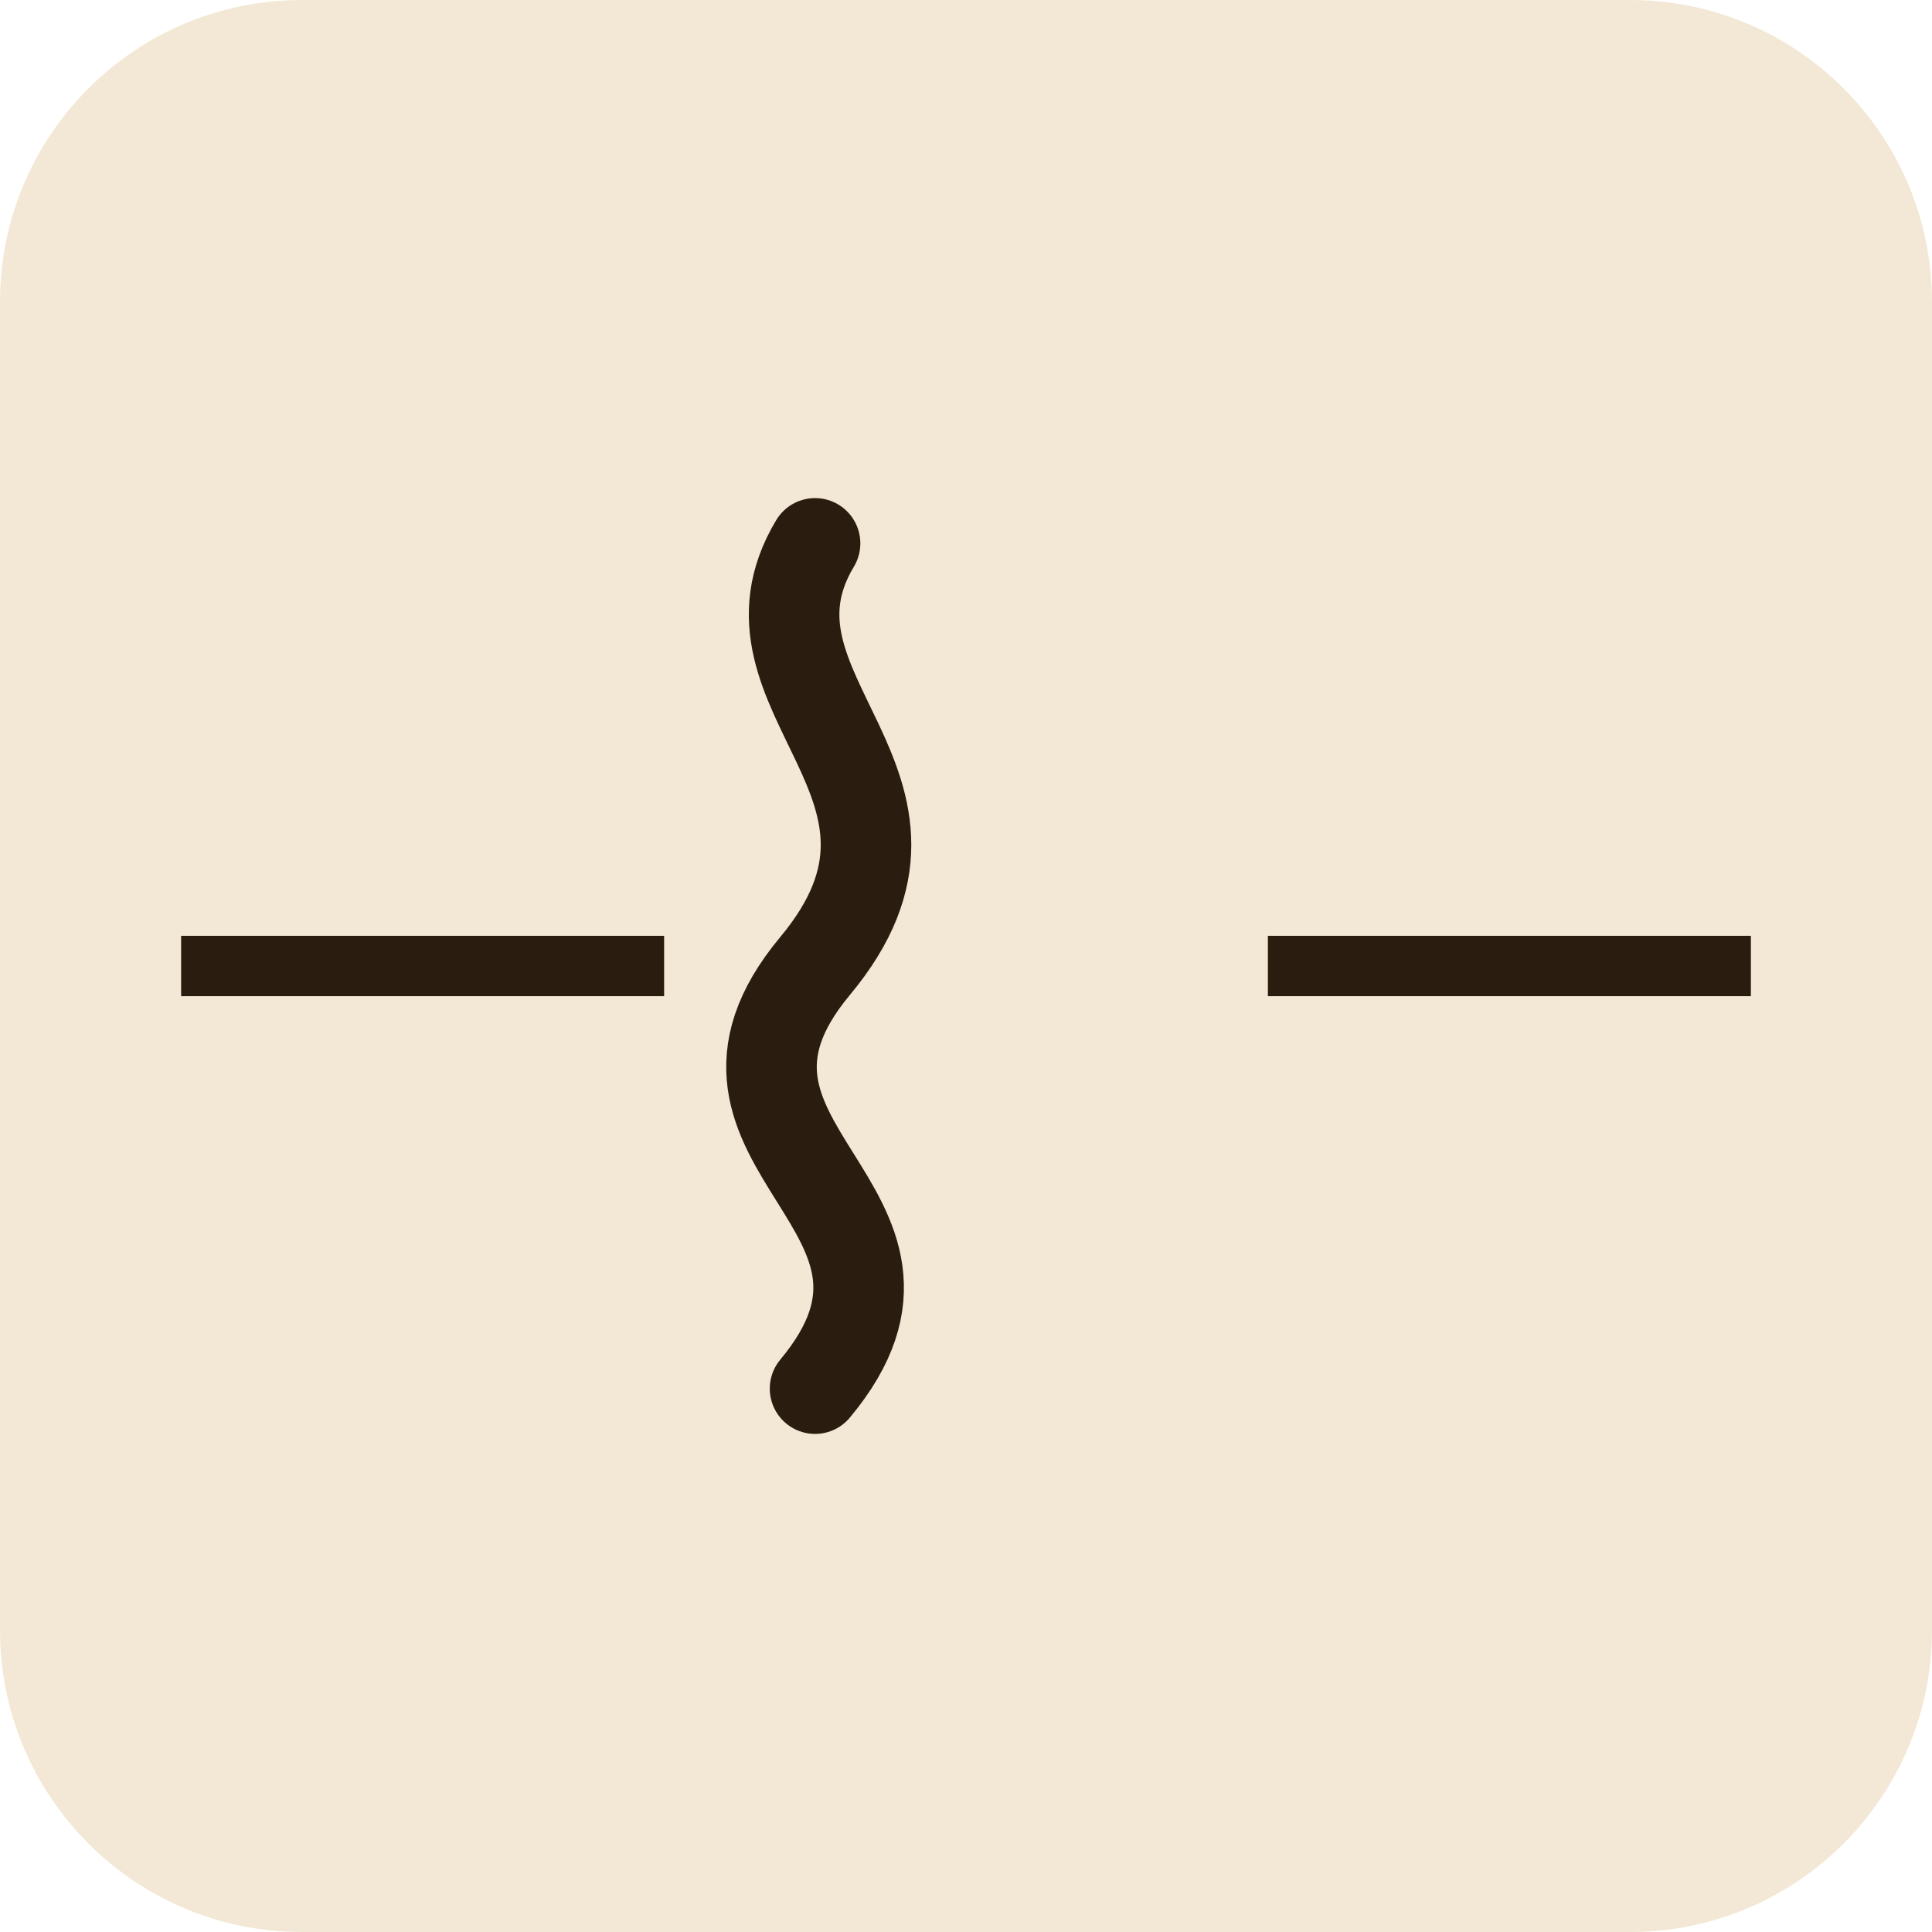
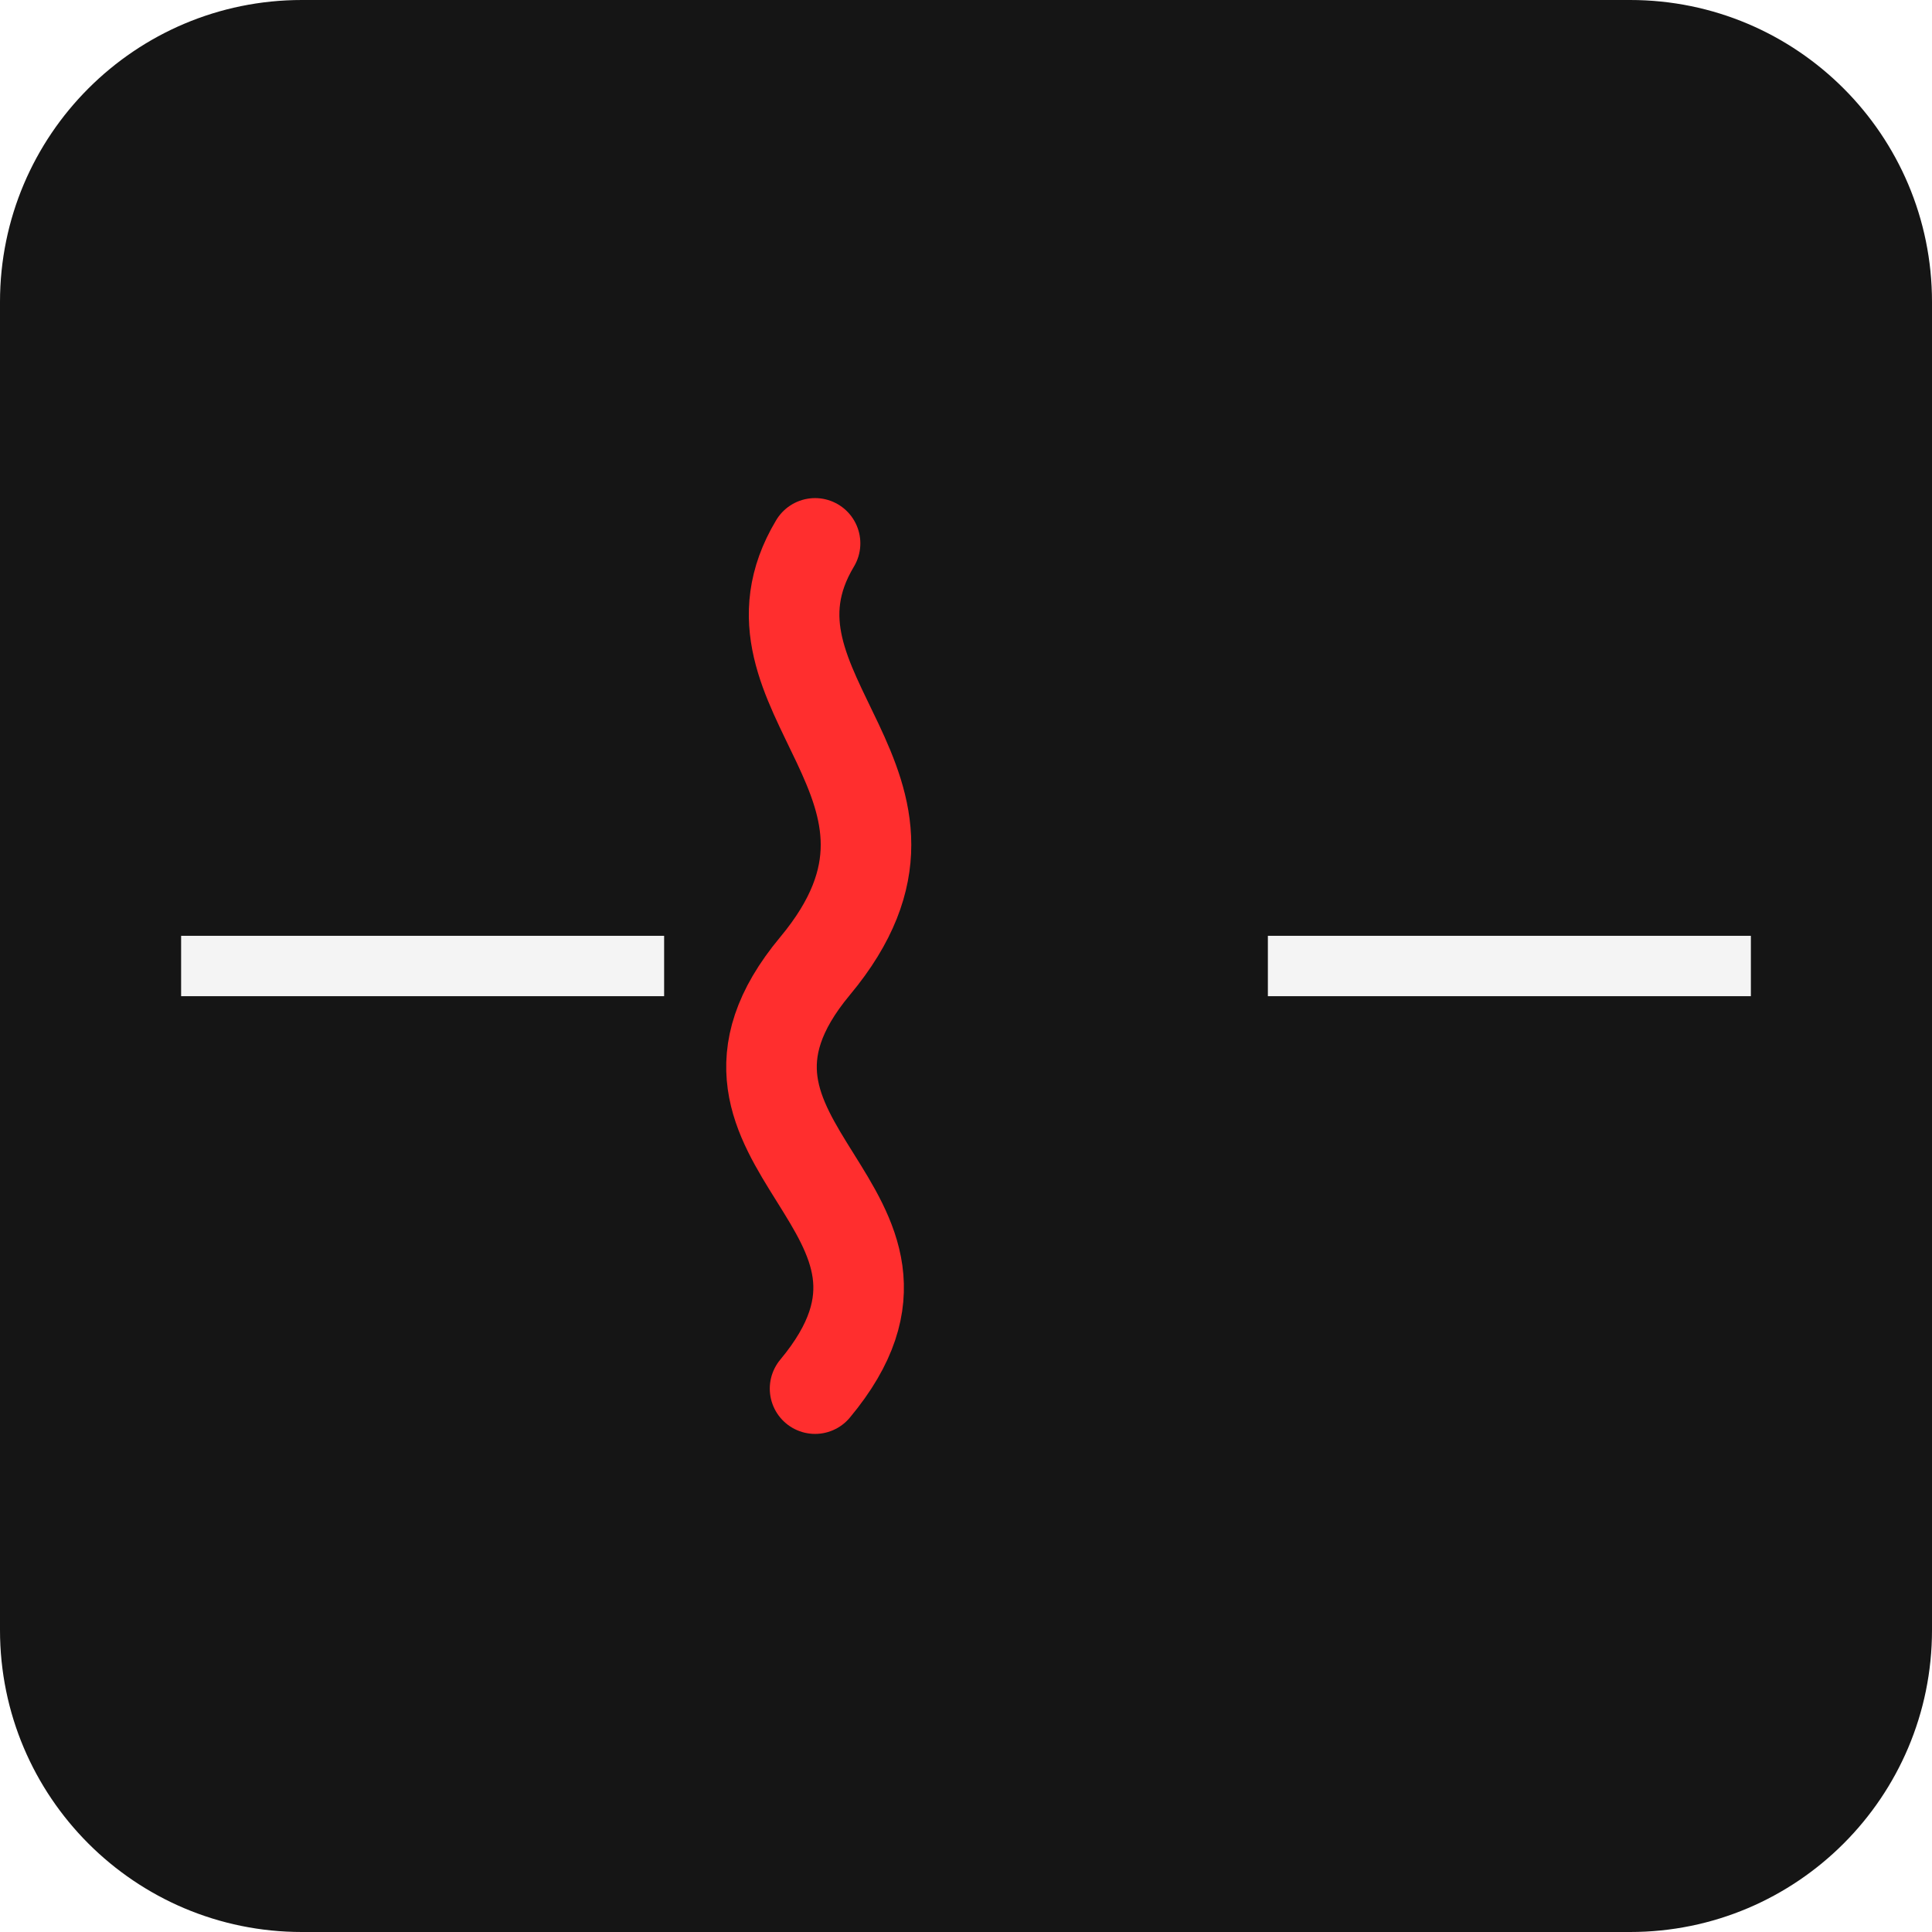
<svg xmlns="http://www.w3.org/2000/svg" viewBox="0 0 64 64">
-   <rect width="64" height="64" rx="10" fill="#f3e8d5" />
-   <line x1="6" y1="32" x2="22" y2="32" stroke="#2a1d10" stroke-width="2" />
-   <path d="M27 18 c -3 5, 5 8, 0 14 c -5 6, 5 8, 0 14" stroke="#2a1d10" stroke-width="3" stroke-linecap="round" fill="none" />
-   <line x1="42" y1="32" x2="58" y2="32" stroke="#2a1d10" stroke-width="2" />
+   <rect width="64" height="64" rx="10" fill="#151515" />
+   <line x1="6" y1="32" x2="22" y2="32" stroke="#f4f4f4" stroke-width="2" />
+   <path d="M27 18 c -3 5, 5 8, 0 14 c -5 6, 5 8, 0 14" stroke="#ff2e2e" stroke-width="3" stroke-linecap="round" fill="none" />
+   <line x1="42" y1="32" x2="58" y2="32" stroke="#f4f4f4" stroke-width="2" />
</svg>
